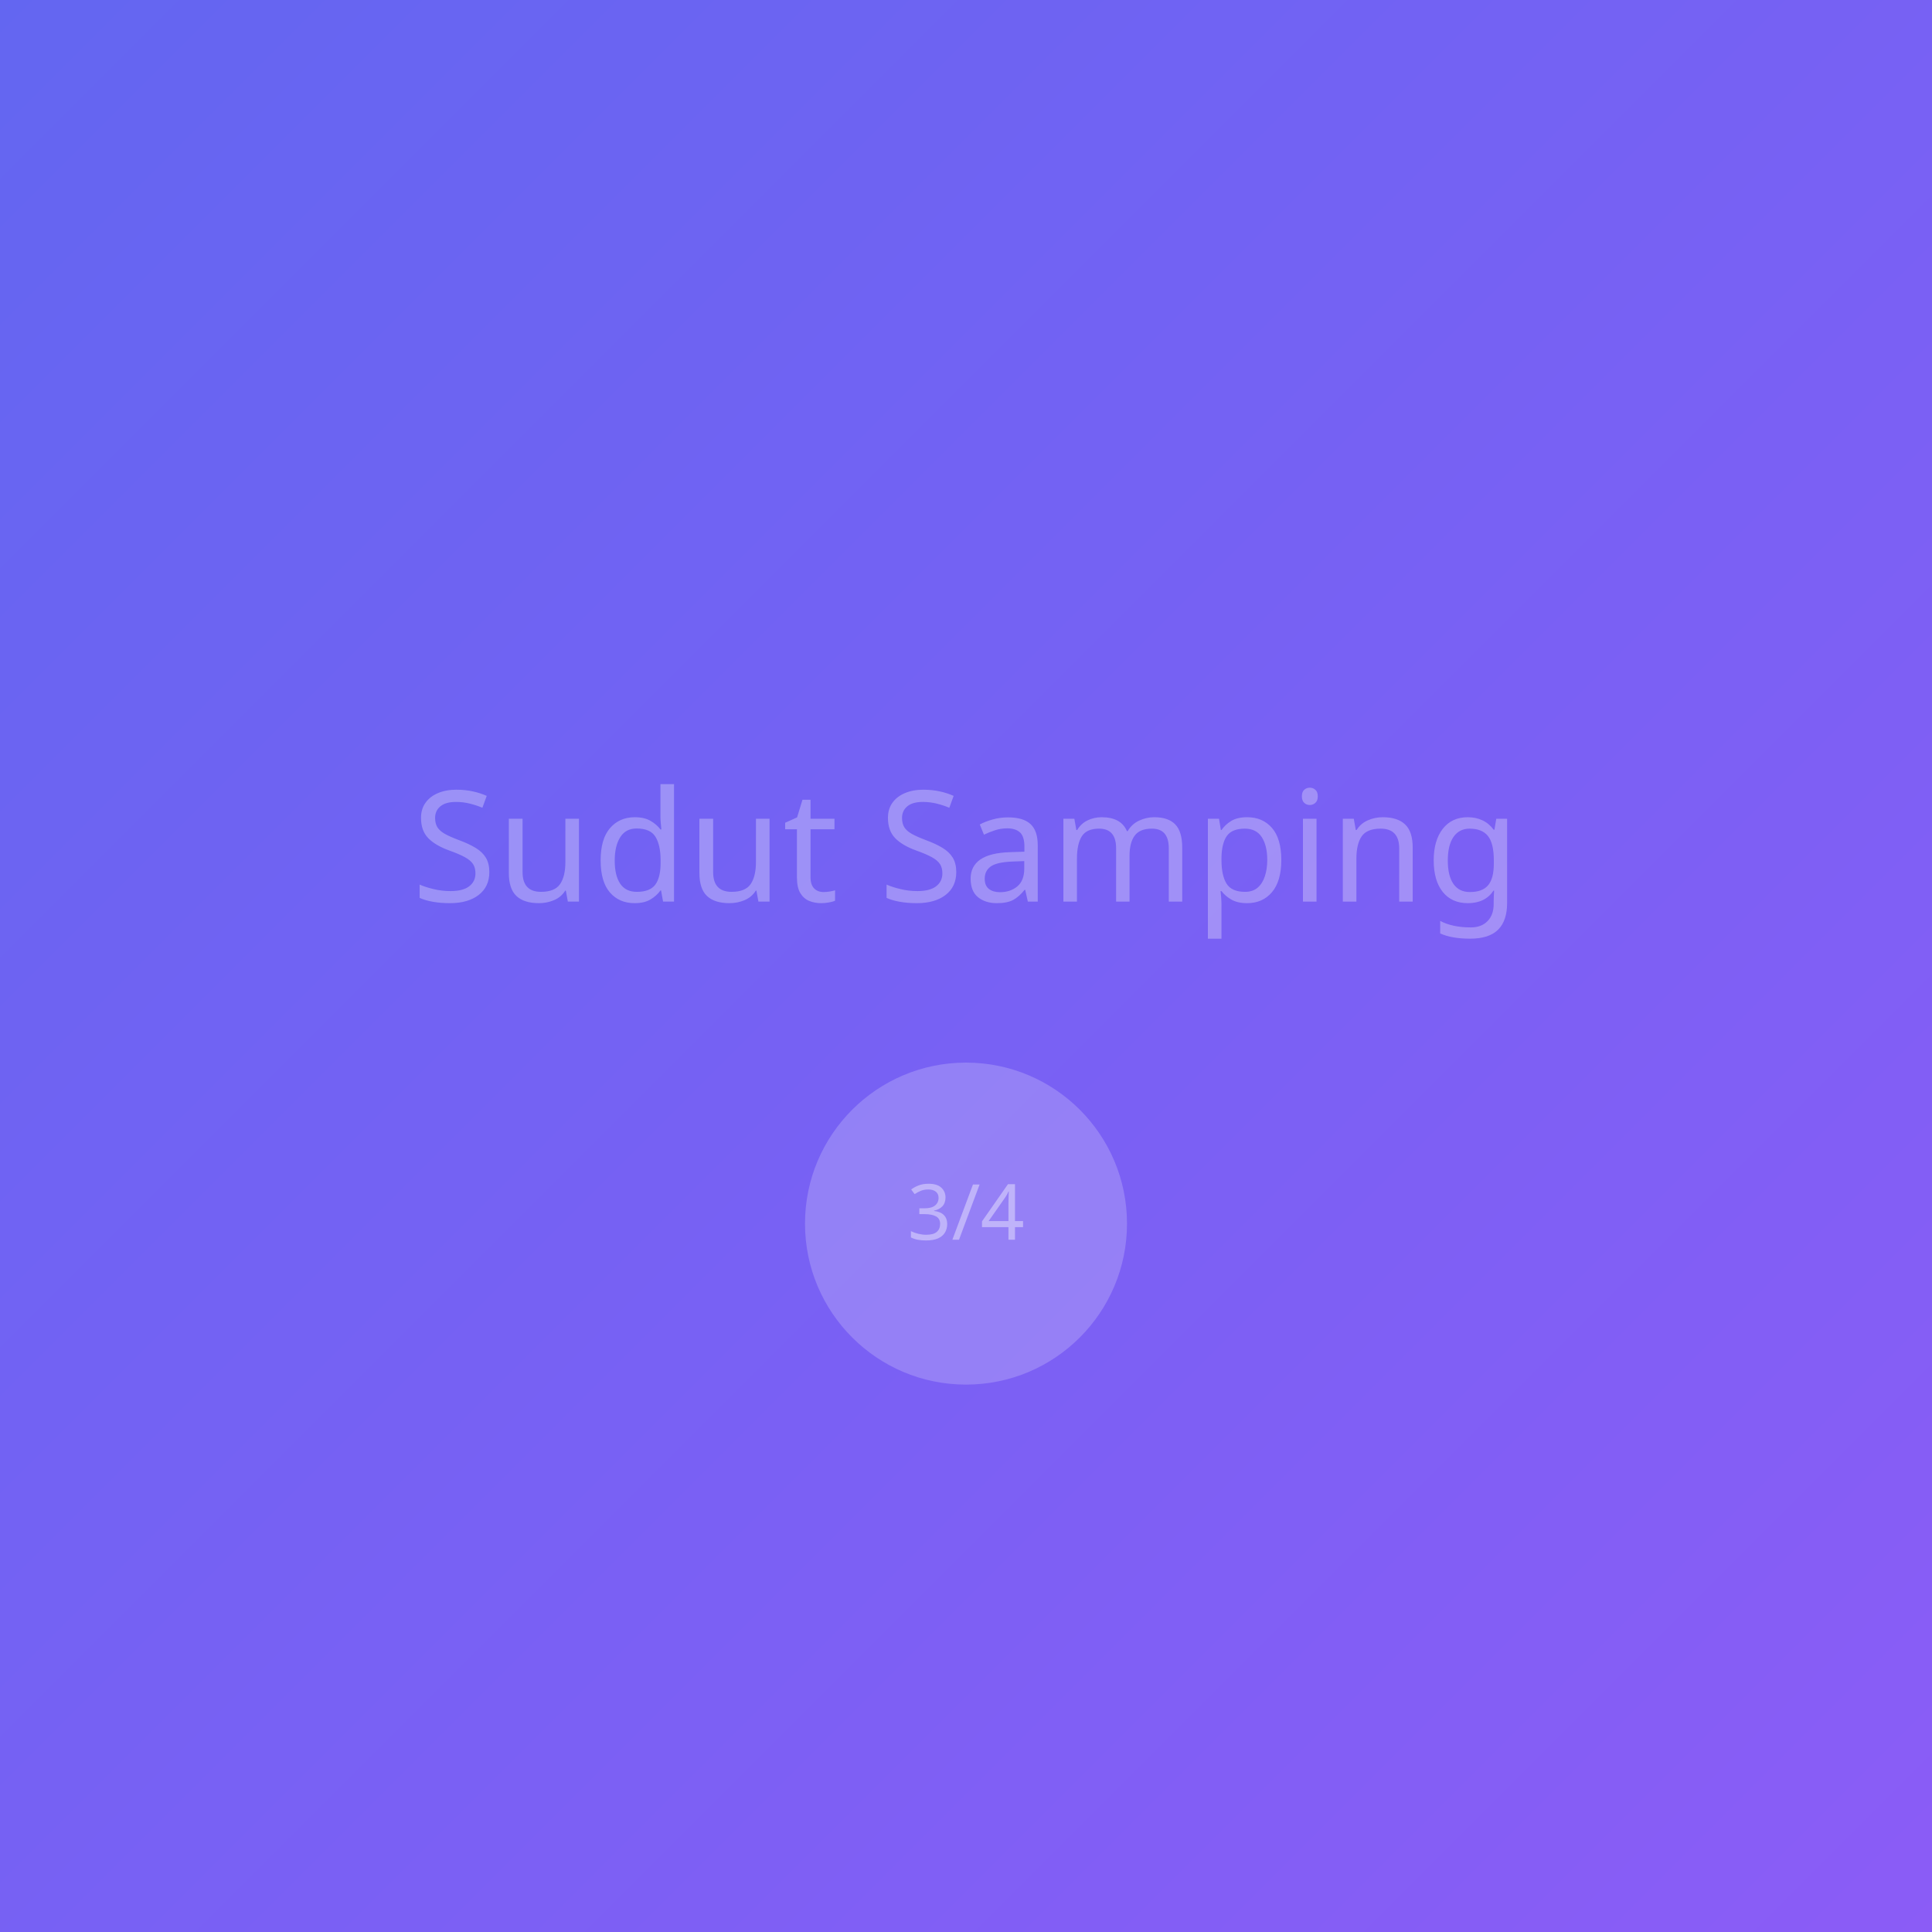
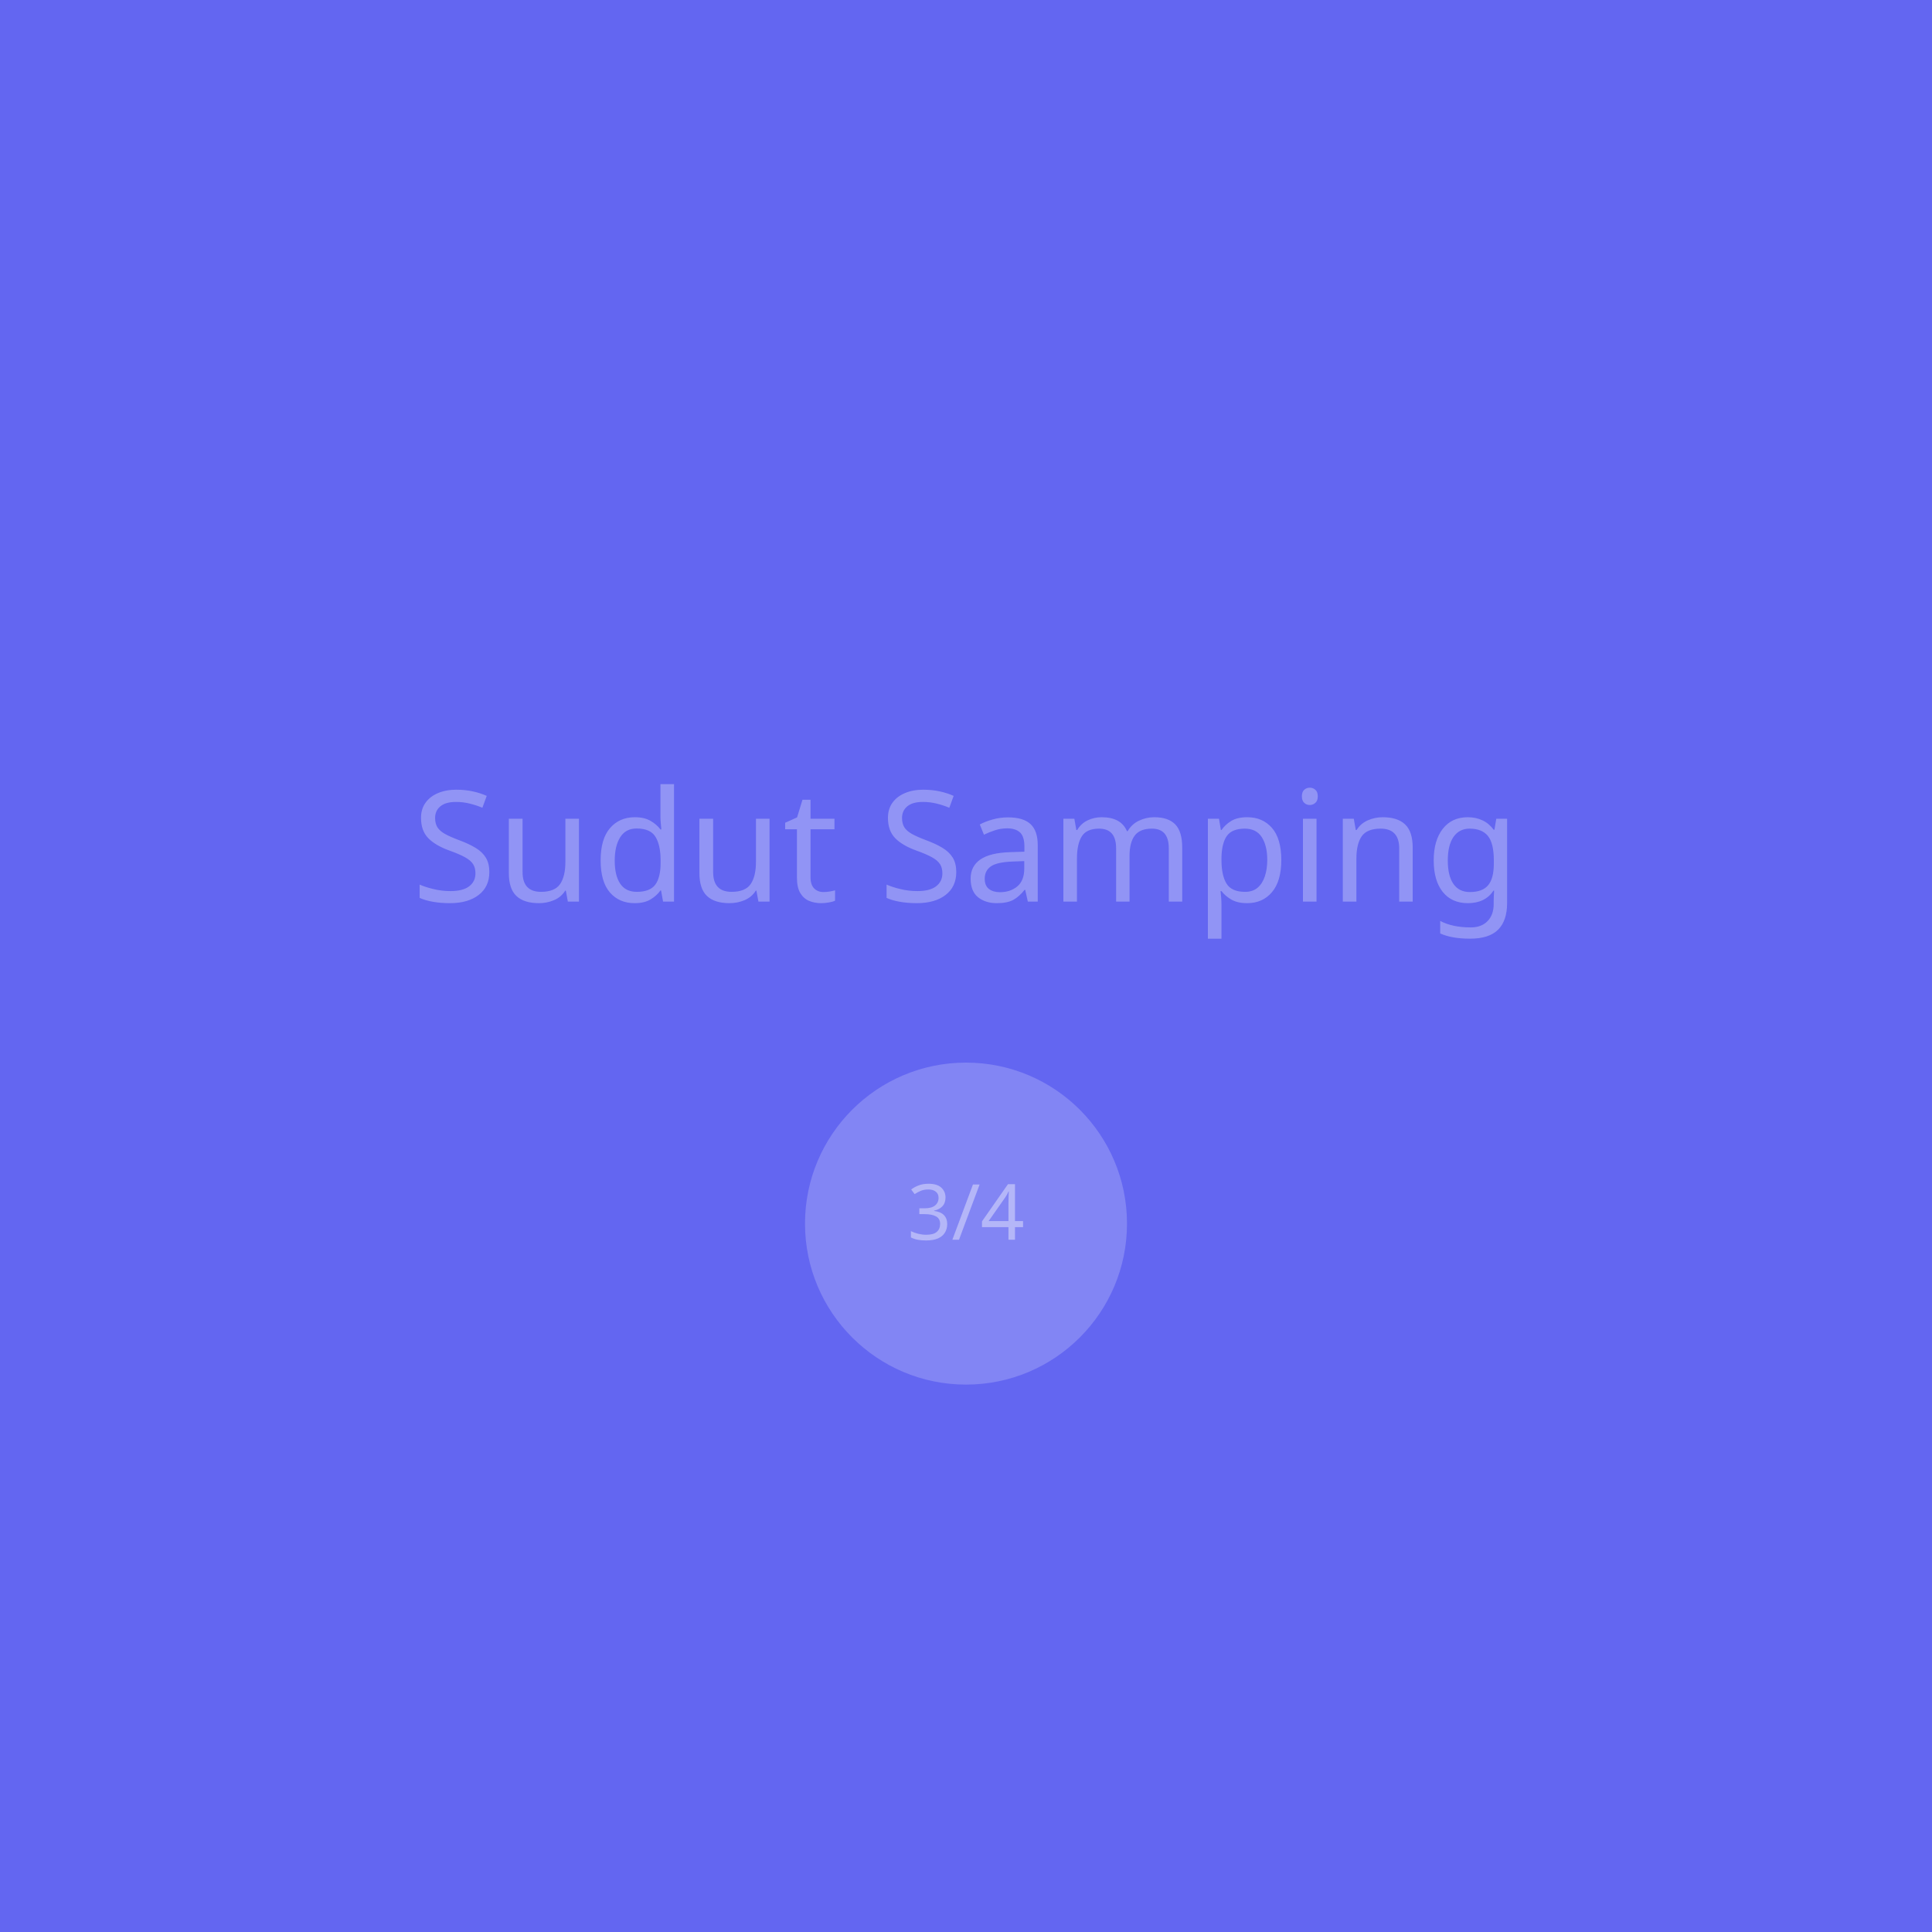
<svg xmlns="http://www.w3.org/2000/svg" viewBox="0 0 600 600" fill="none">
-   <rect width="600" height="600" fill="url(#grad)" />
-   <defs>
-     <linearGradient id="grad" x1="0%" y1="0%" x2="100%" y2="100%">
-       <stop offset="0%" style="stop-color:#6366f1;stop-opacity:1" />
-       <stop offset="100%" style="stop-color:#8b5cf6;stop-opacity:1" />
-     </linearGradient>
-   </defs>
+   <rect width="600" height="600" fill="#6366f1" />
  <text x="300" y="280" font-family="system-ui, sans-serif" font-size="48" fill="white" text-anchor="middle" opacity="0.3">Sudut Samping</text>
  <circle cx="300" cy="380" r="50" fill="white" opacity="0.2" />
  <text x="300" y="385" font-family="system-ui, sans-serif" font-size="24" fill="white" text-anchor="middle" opacity="0.4">3/4</text>
</svg>
